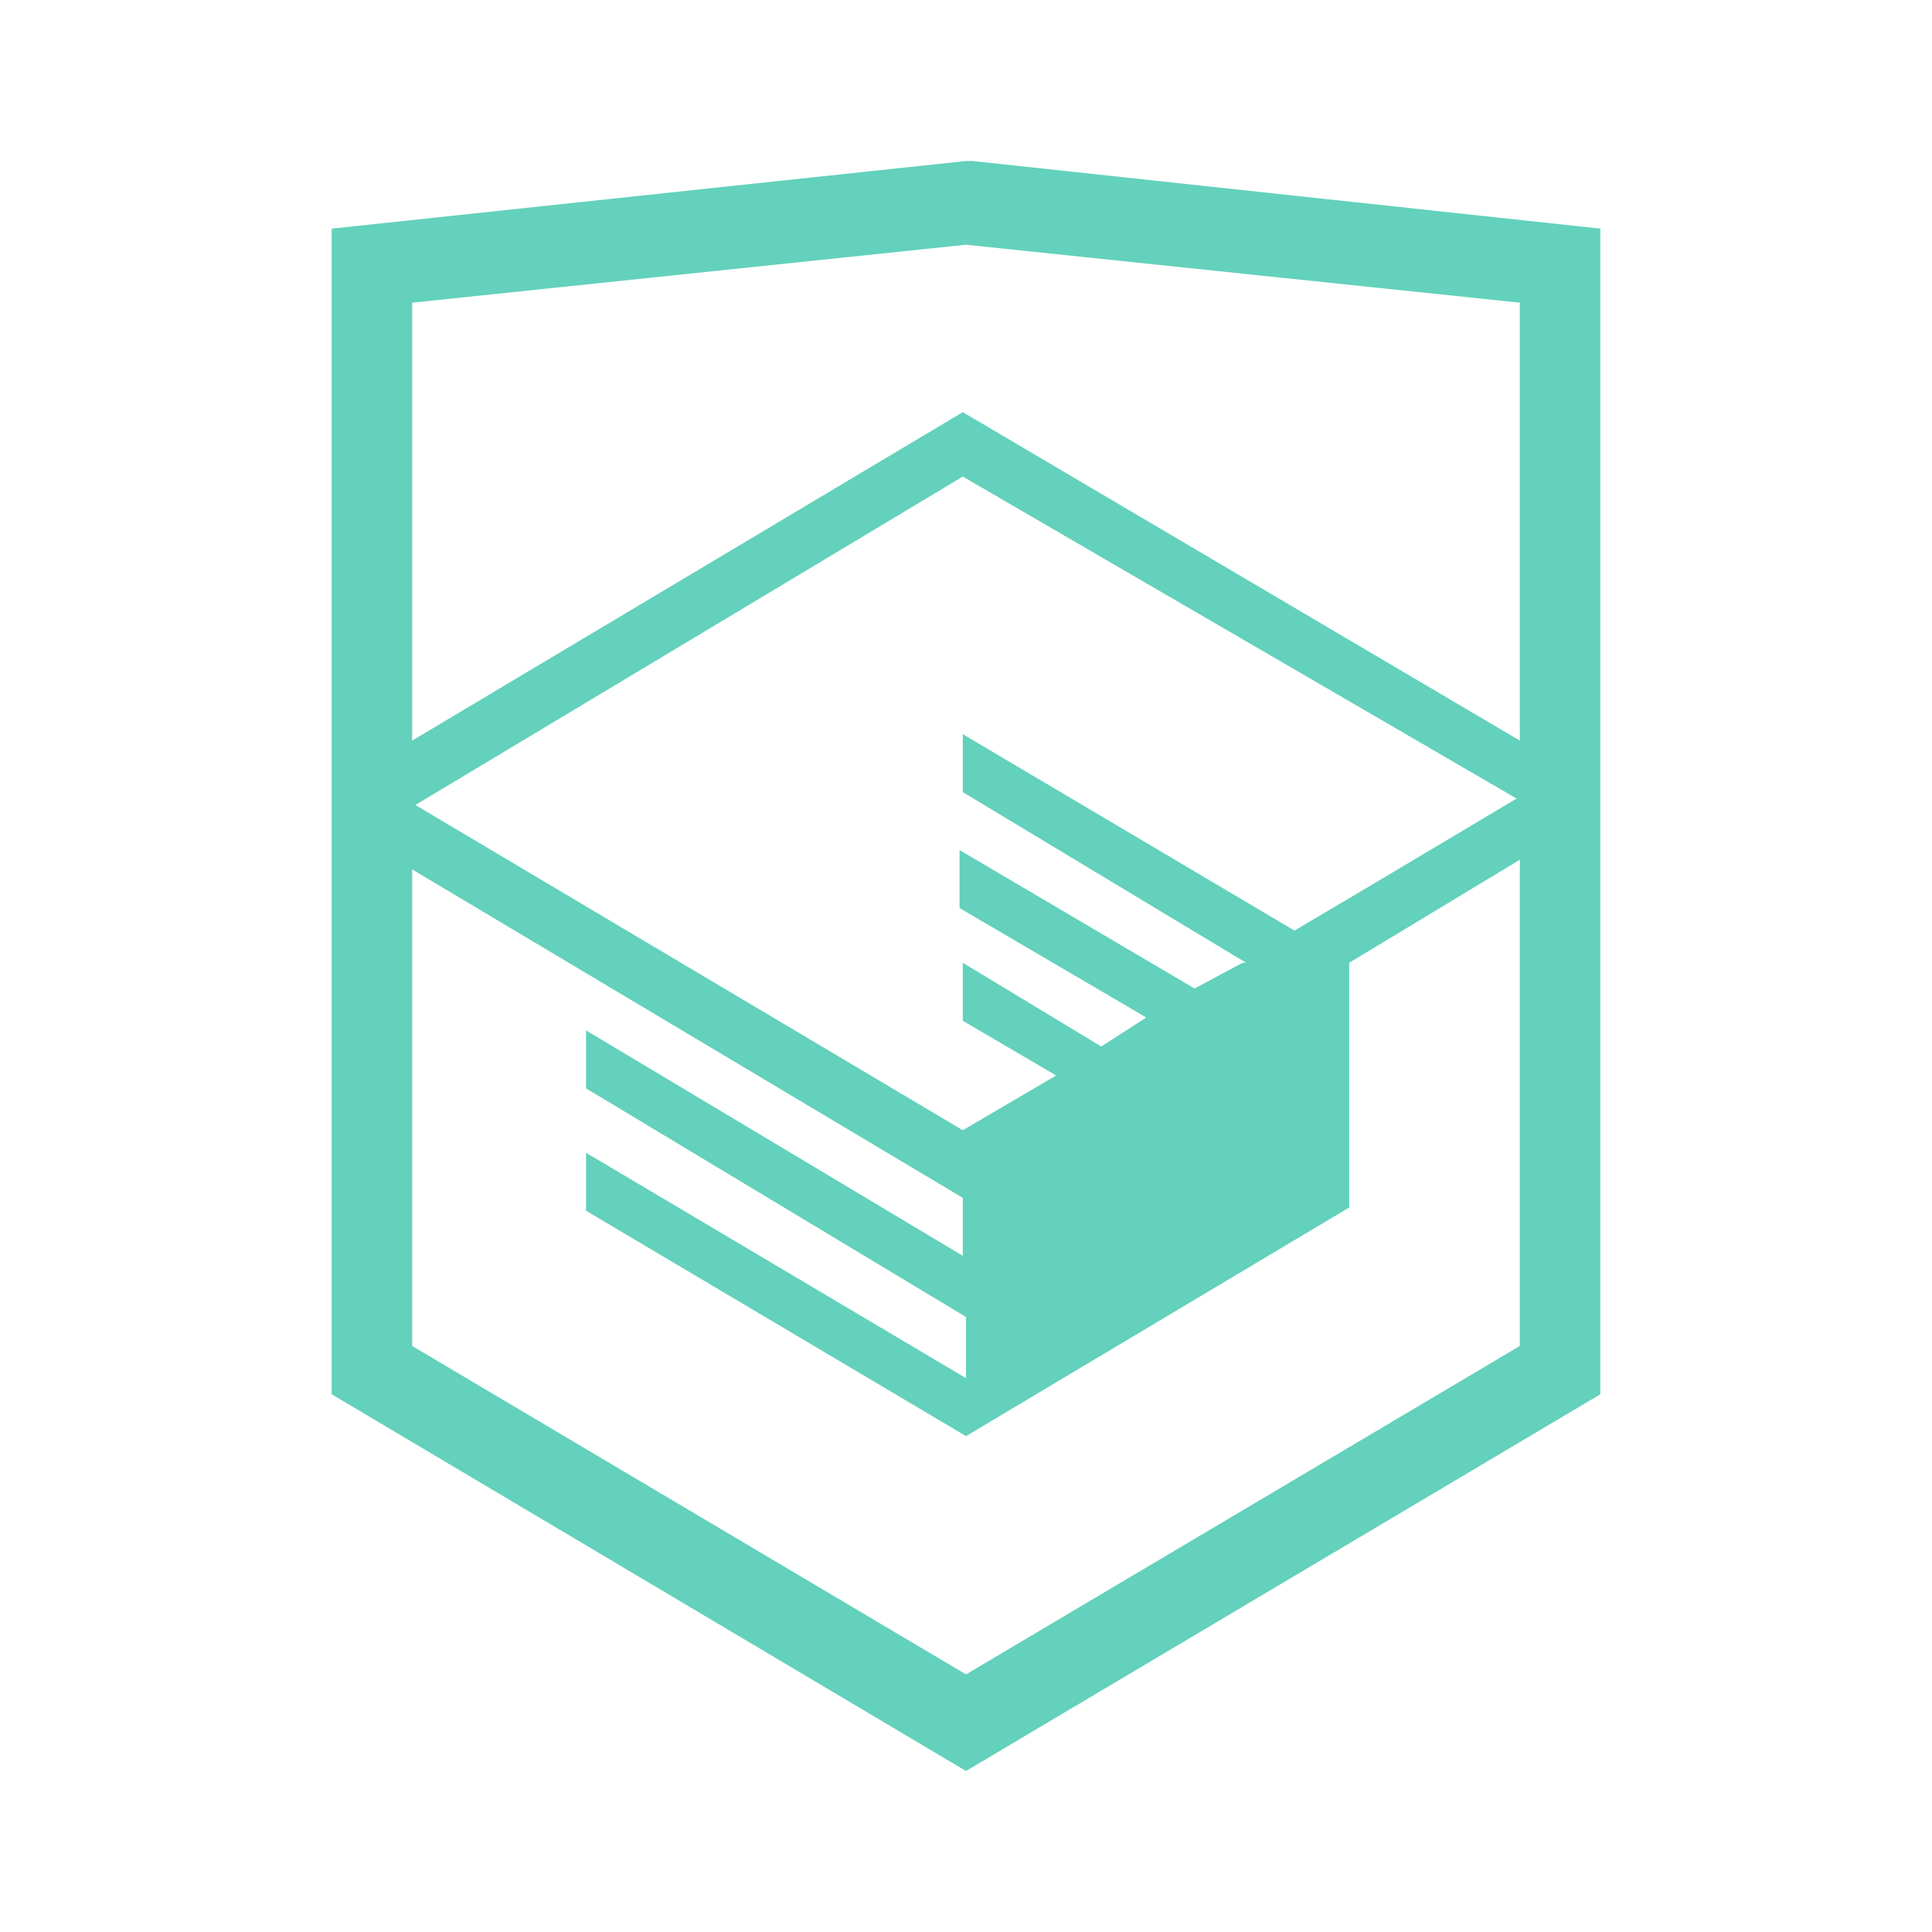
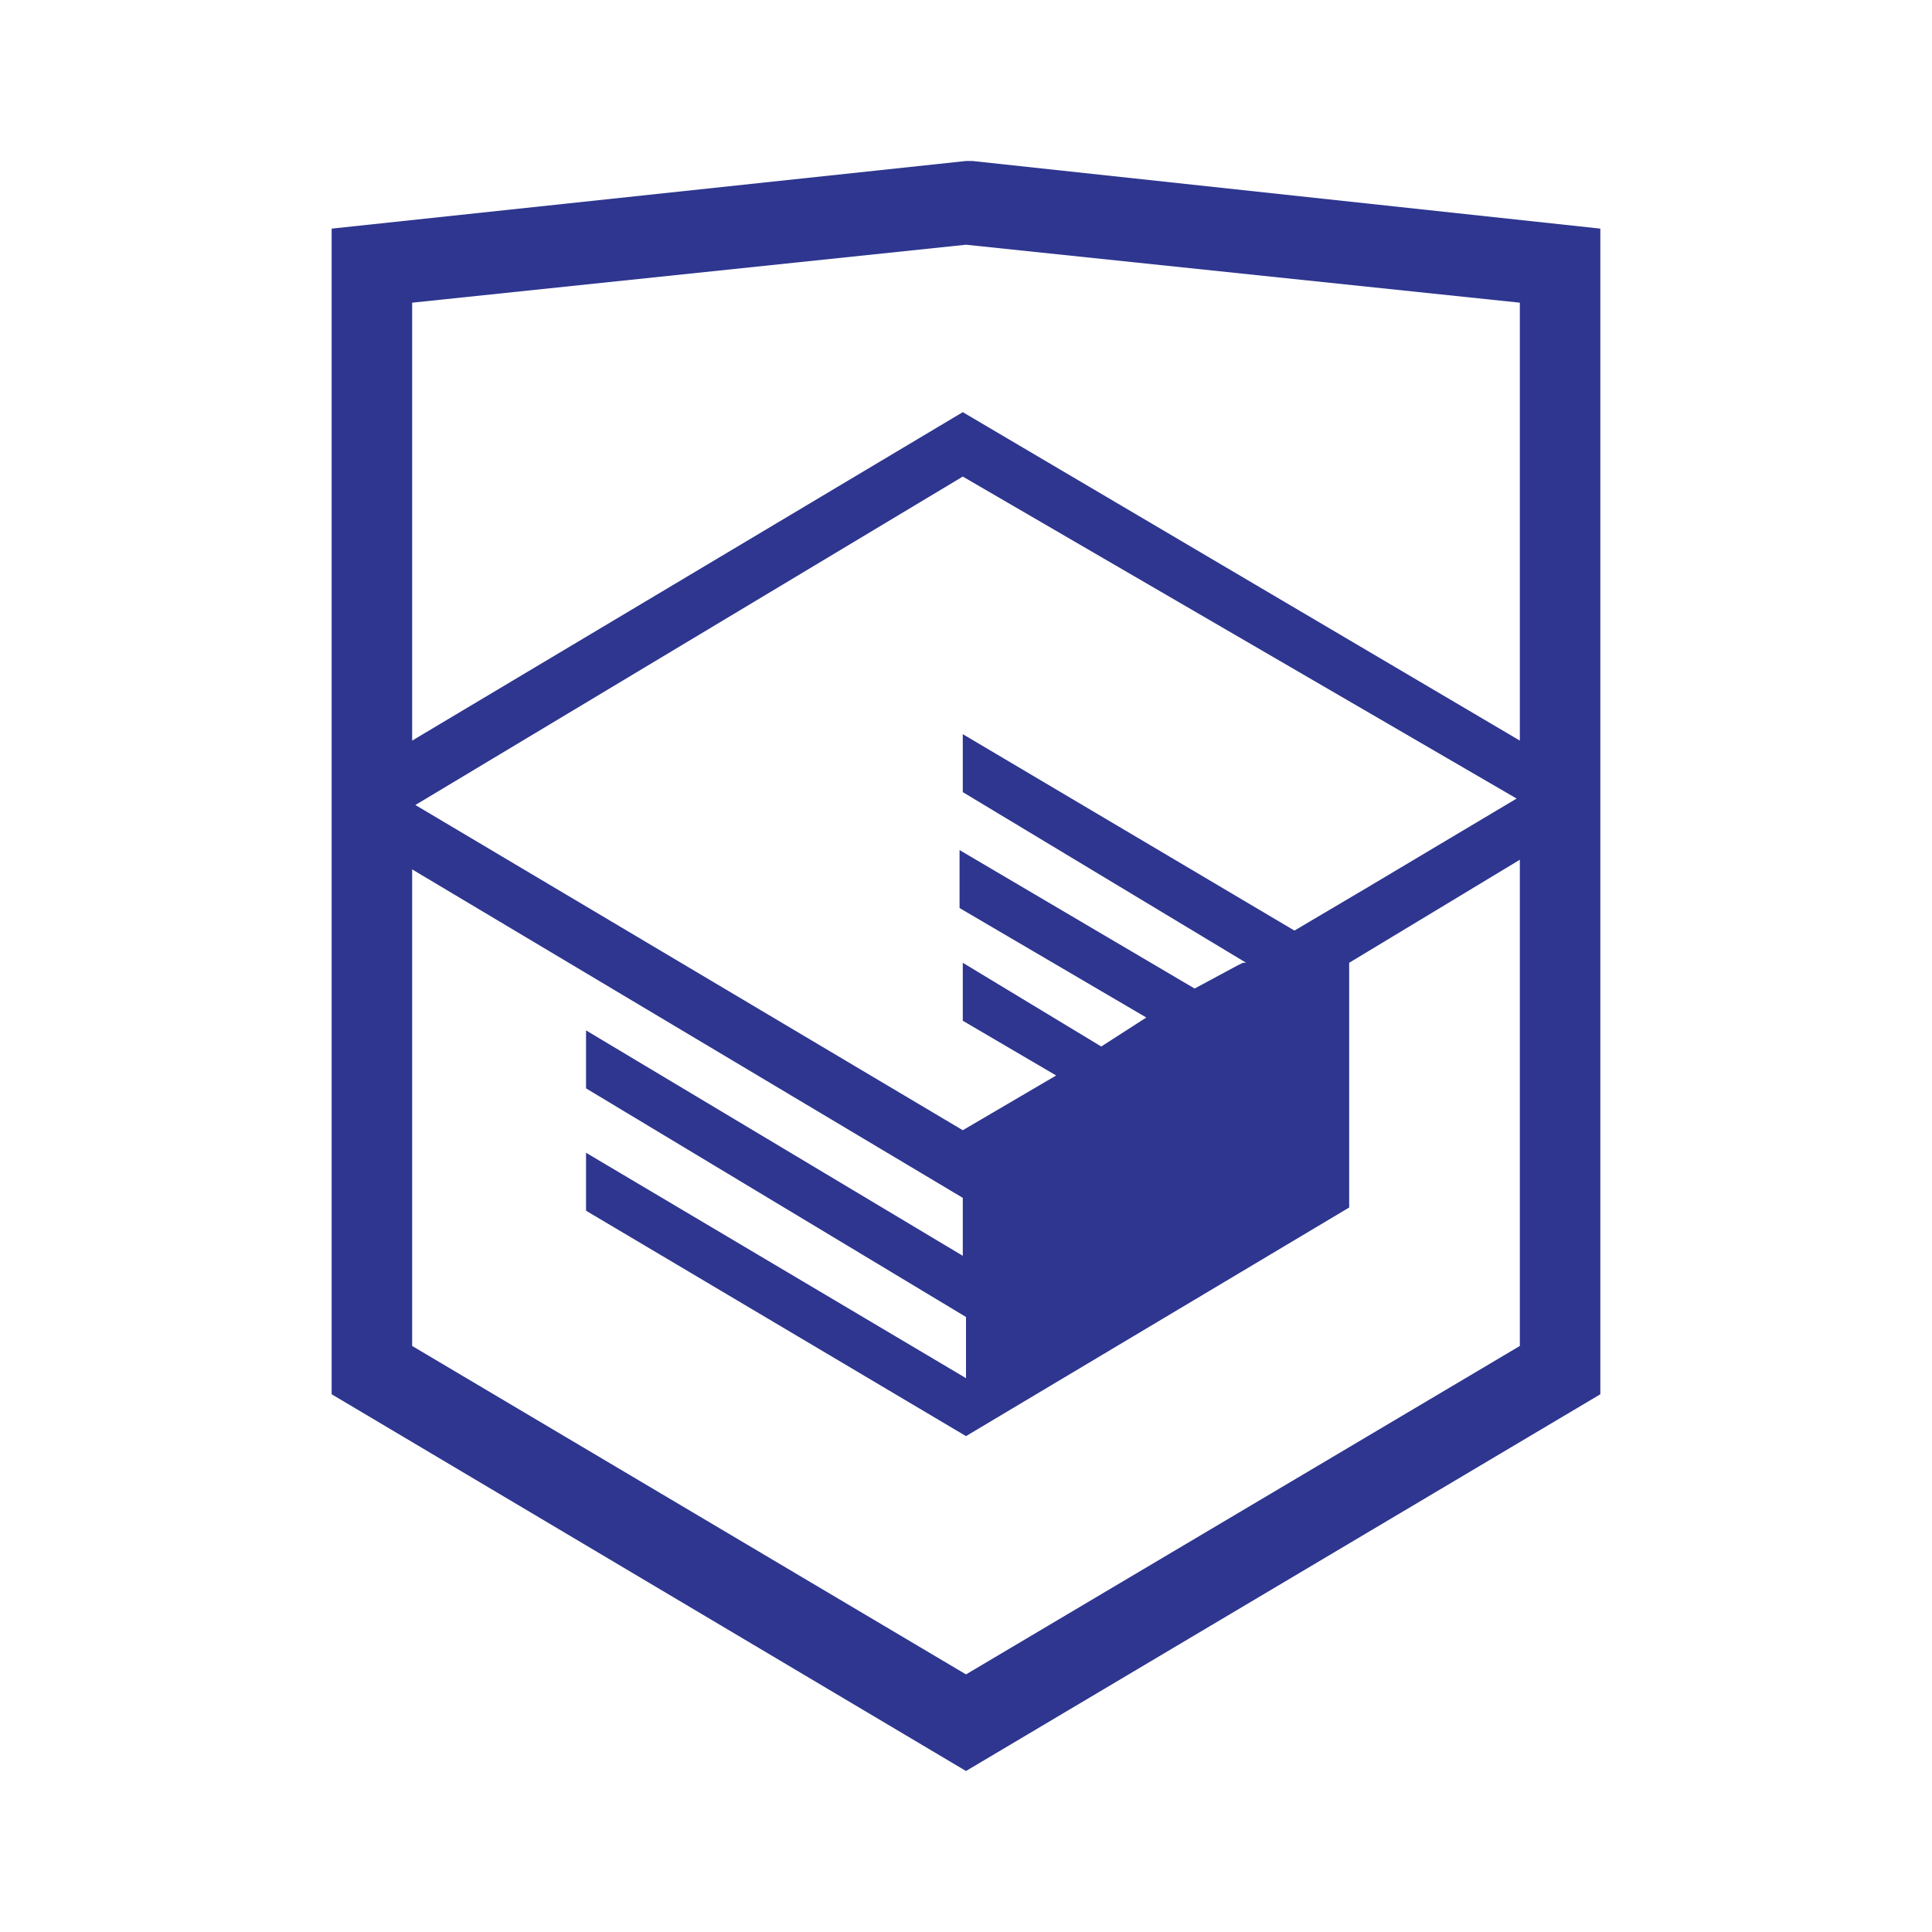
<svg xmlns="http://www.w3.org/2000/svg" viewBox="0 0 60 60">
-   <path fill="#63d1bb" d="M30.2 5h-.2l-19.7 2.1v36.2l19.7 11.7 19.7-11.7v-36.2l-19.5-2.1zm17 36.8l-17.2 10.2-17.2-10.2v-14.8l17.1 10.2v1.8l-11.7-7v1.8l11.8 7.1v1.9l-11.8-7v1.8l11.8 7 11.9-7.1v-7.6l5.3-3.2v15.1zm-.1-17l-4.7 2.8-2.2 1.3-10.3-6.1v1.8l8.8 5.3h-.1l-.2.1-1.3.7-7.3-4.3v1.8l5.8 3.4-1.4.9-4.3-2.6v1.8l2.9 1.7-2.9 1.7-17-10.1 17-10.2 17.2 10zm.1-1.8l-17.3-10.2-17.1 10.2v-13.6l17.2-1.8 17.2 1.8v13.6z" />
+   <path fill="#2E368F" d="M30.2 5h-.2l-19.7 2.1v36.2l19.7 11.7 19.7-11.7v-36.2l-19.5-2.1zm17 36.8l-17.2 10.2-17.2-10.2v-14.8l17.1 10.2v1.8l-11.7-7v1.8l11.8 7.1v1.9l-11.8-7v1.8l11.8 7 11.9-7.1v-7.6l5.3-3.2v15.1zm-.1-17l-4.7 2.8-2.2 1.3-10.3-6.1v1.8l8.8 5.3h-.1l-.2.1-1.3.7-7.3-4.3v1.8l5.8 3.4-1.4.9-4.3-2.6v1.8l2.9 1.7-2.9 1.7-17-10.1 17-10.2 17.2 10zm.1-1.8l-17.3-10.2-17.1 10.2v-13.6l17.2-1.8 17.2 1.8v13.6z" />
</svg>
